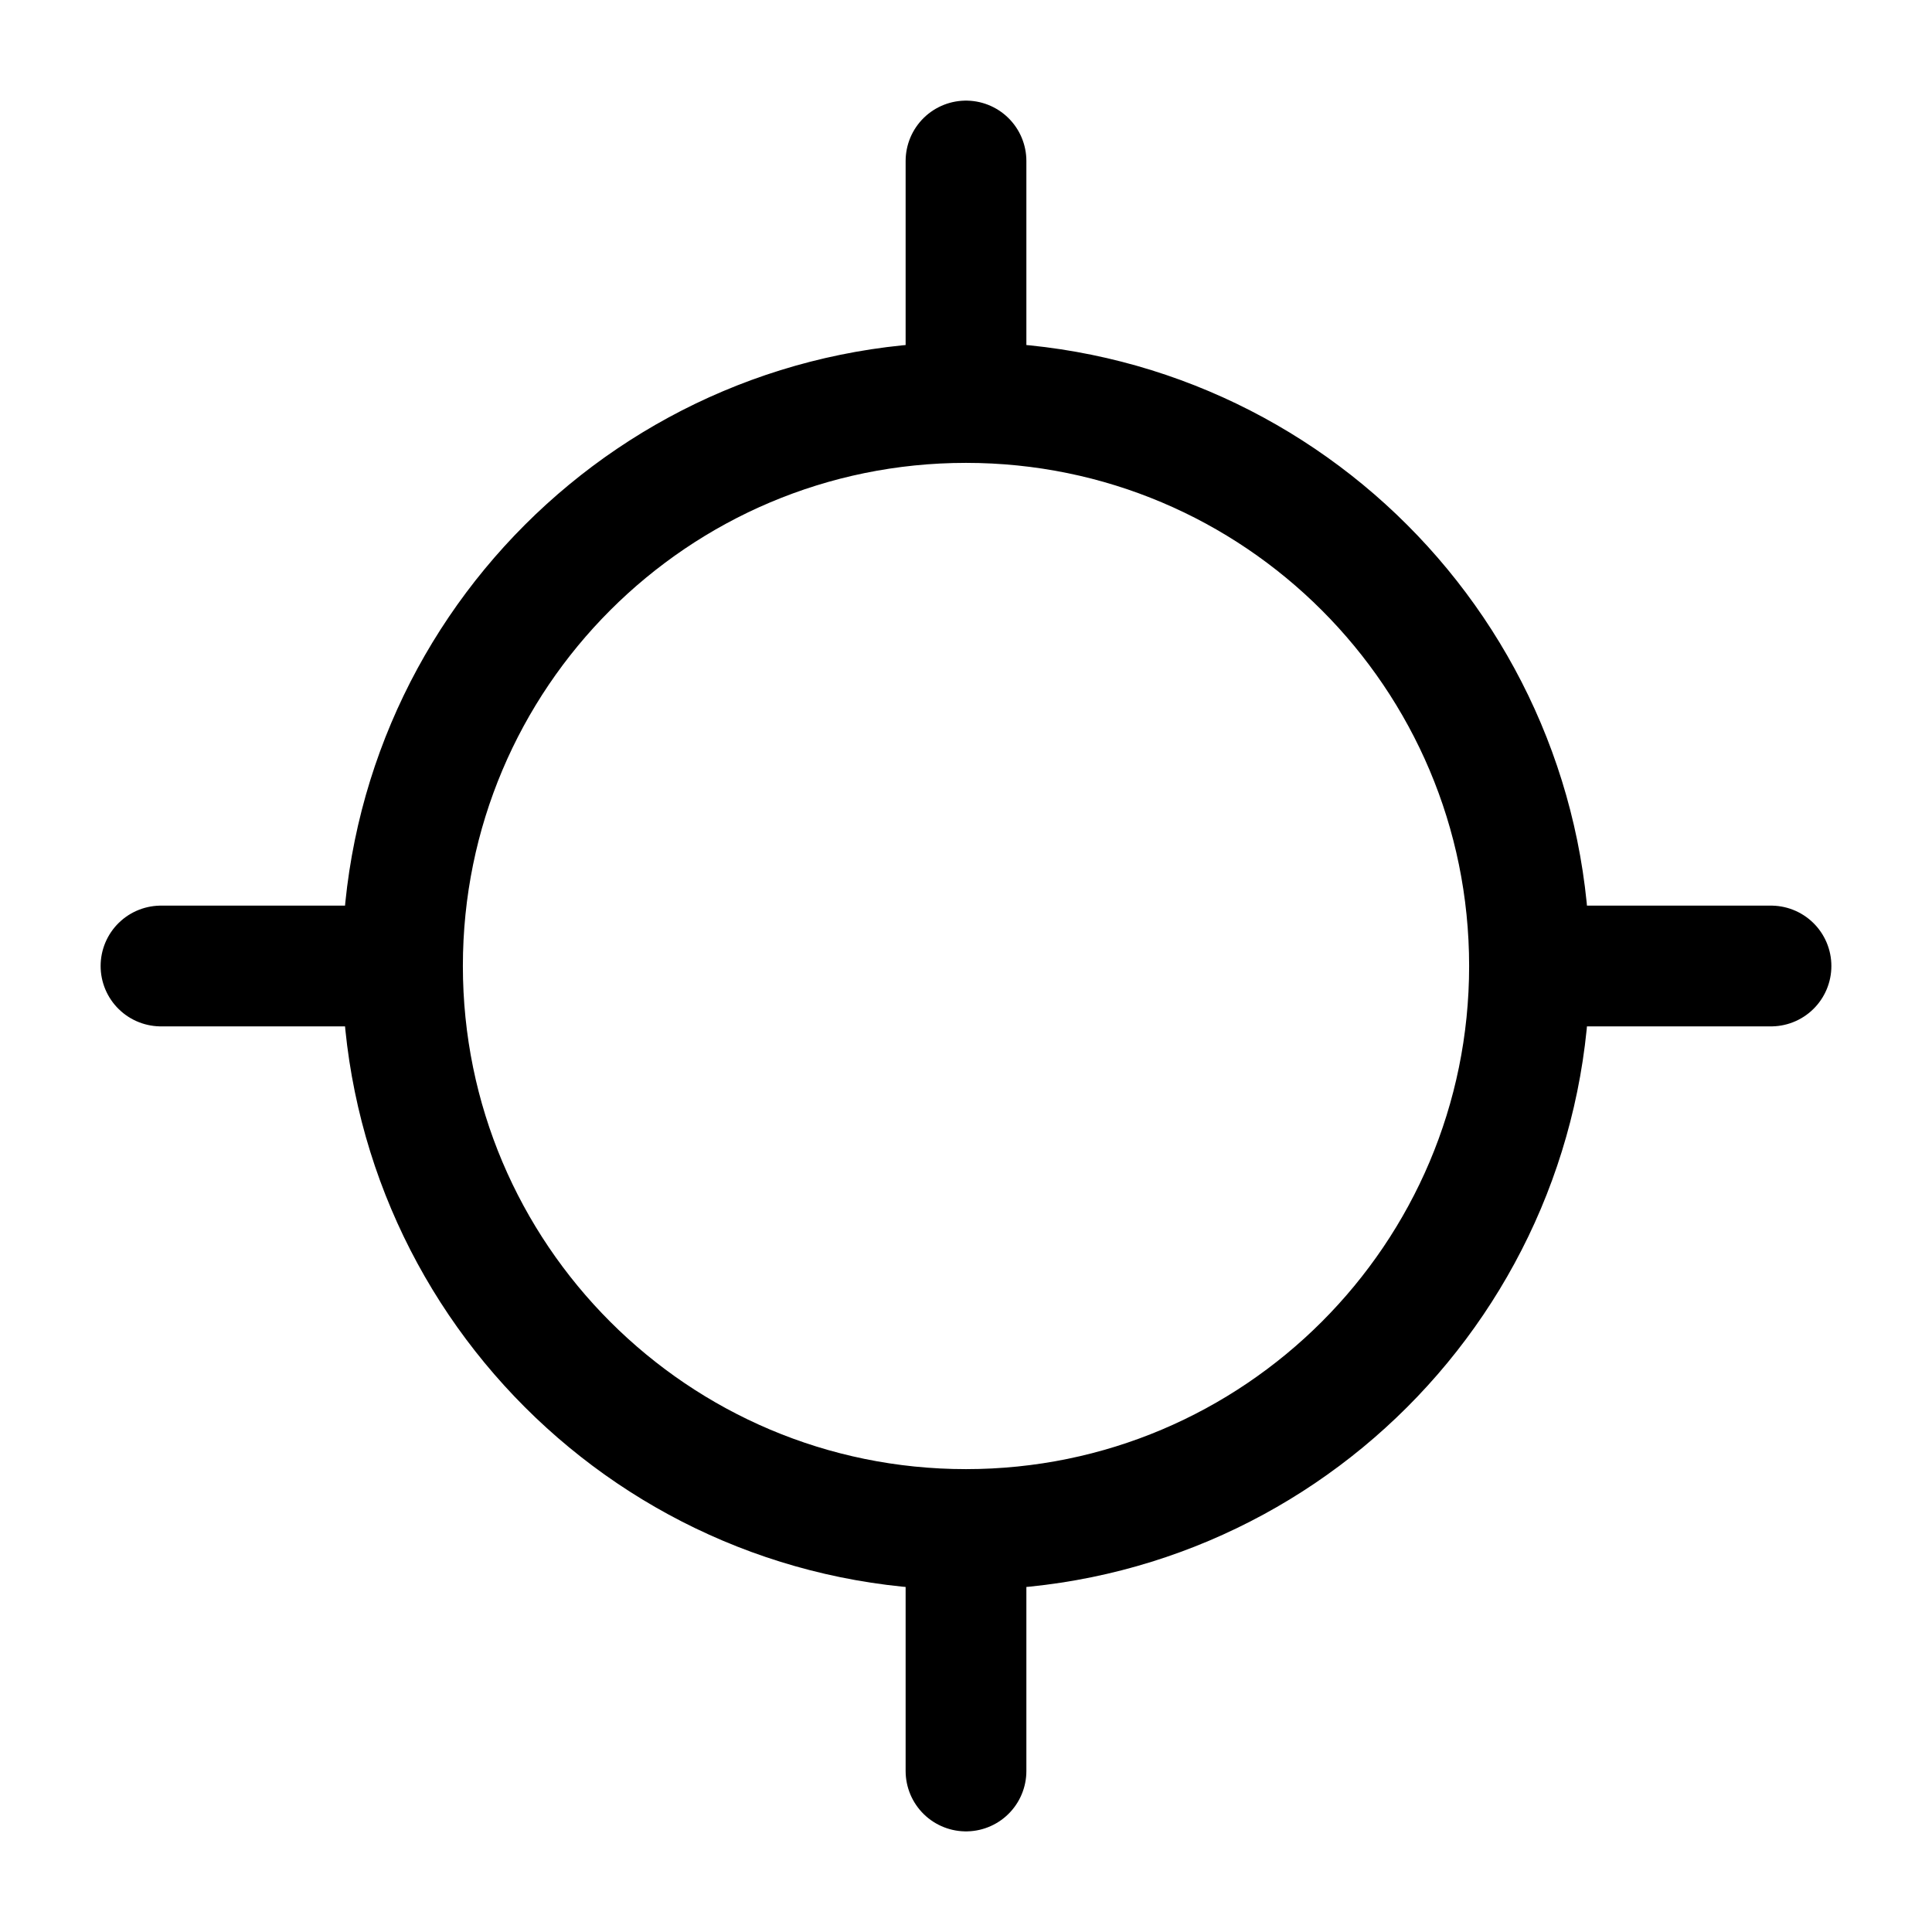
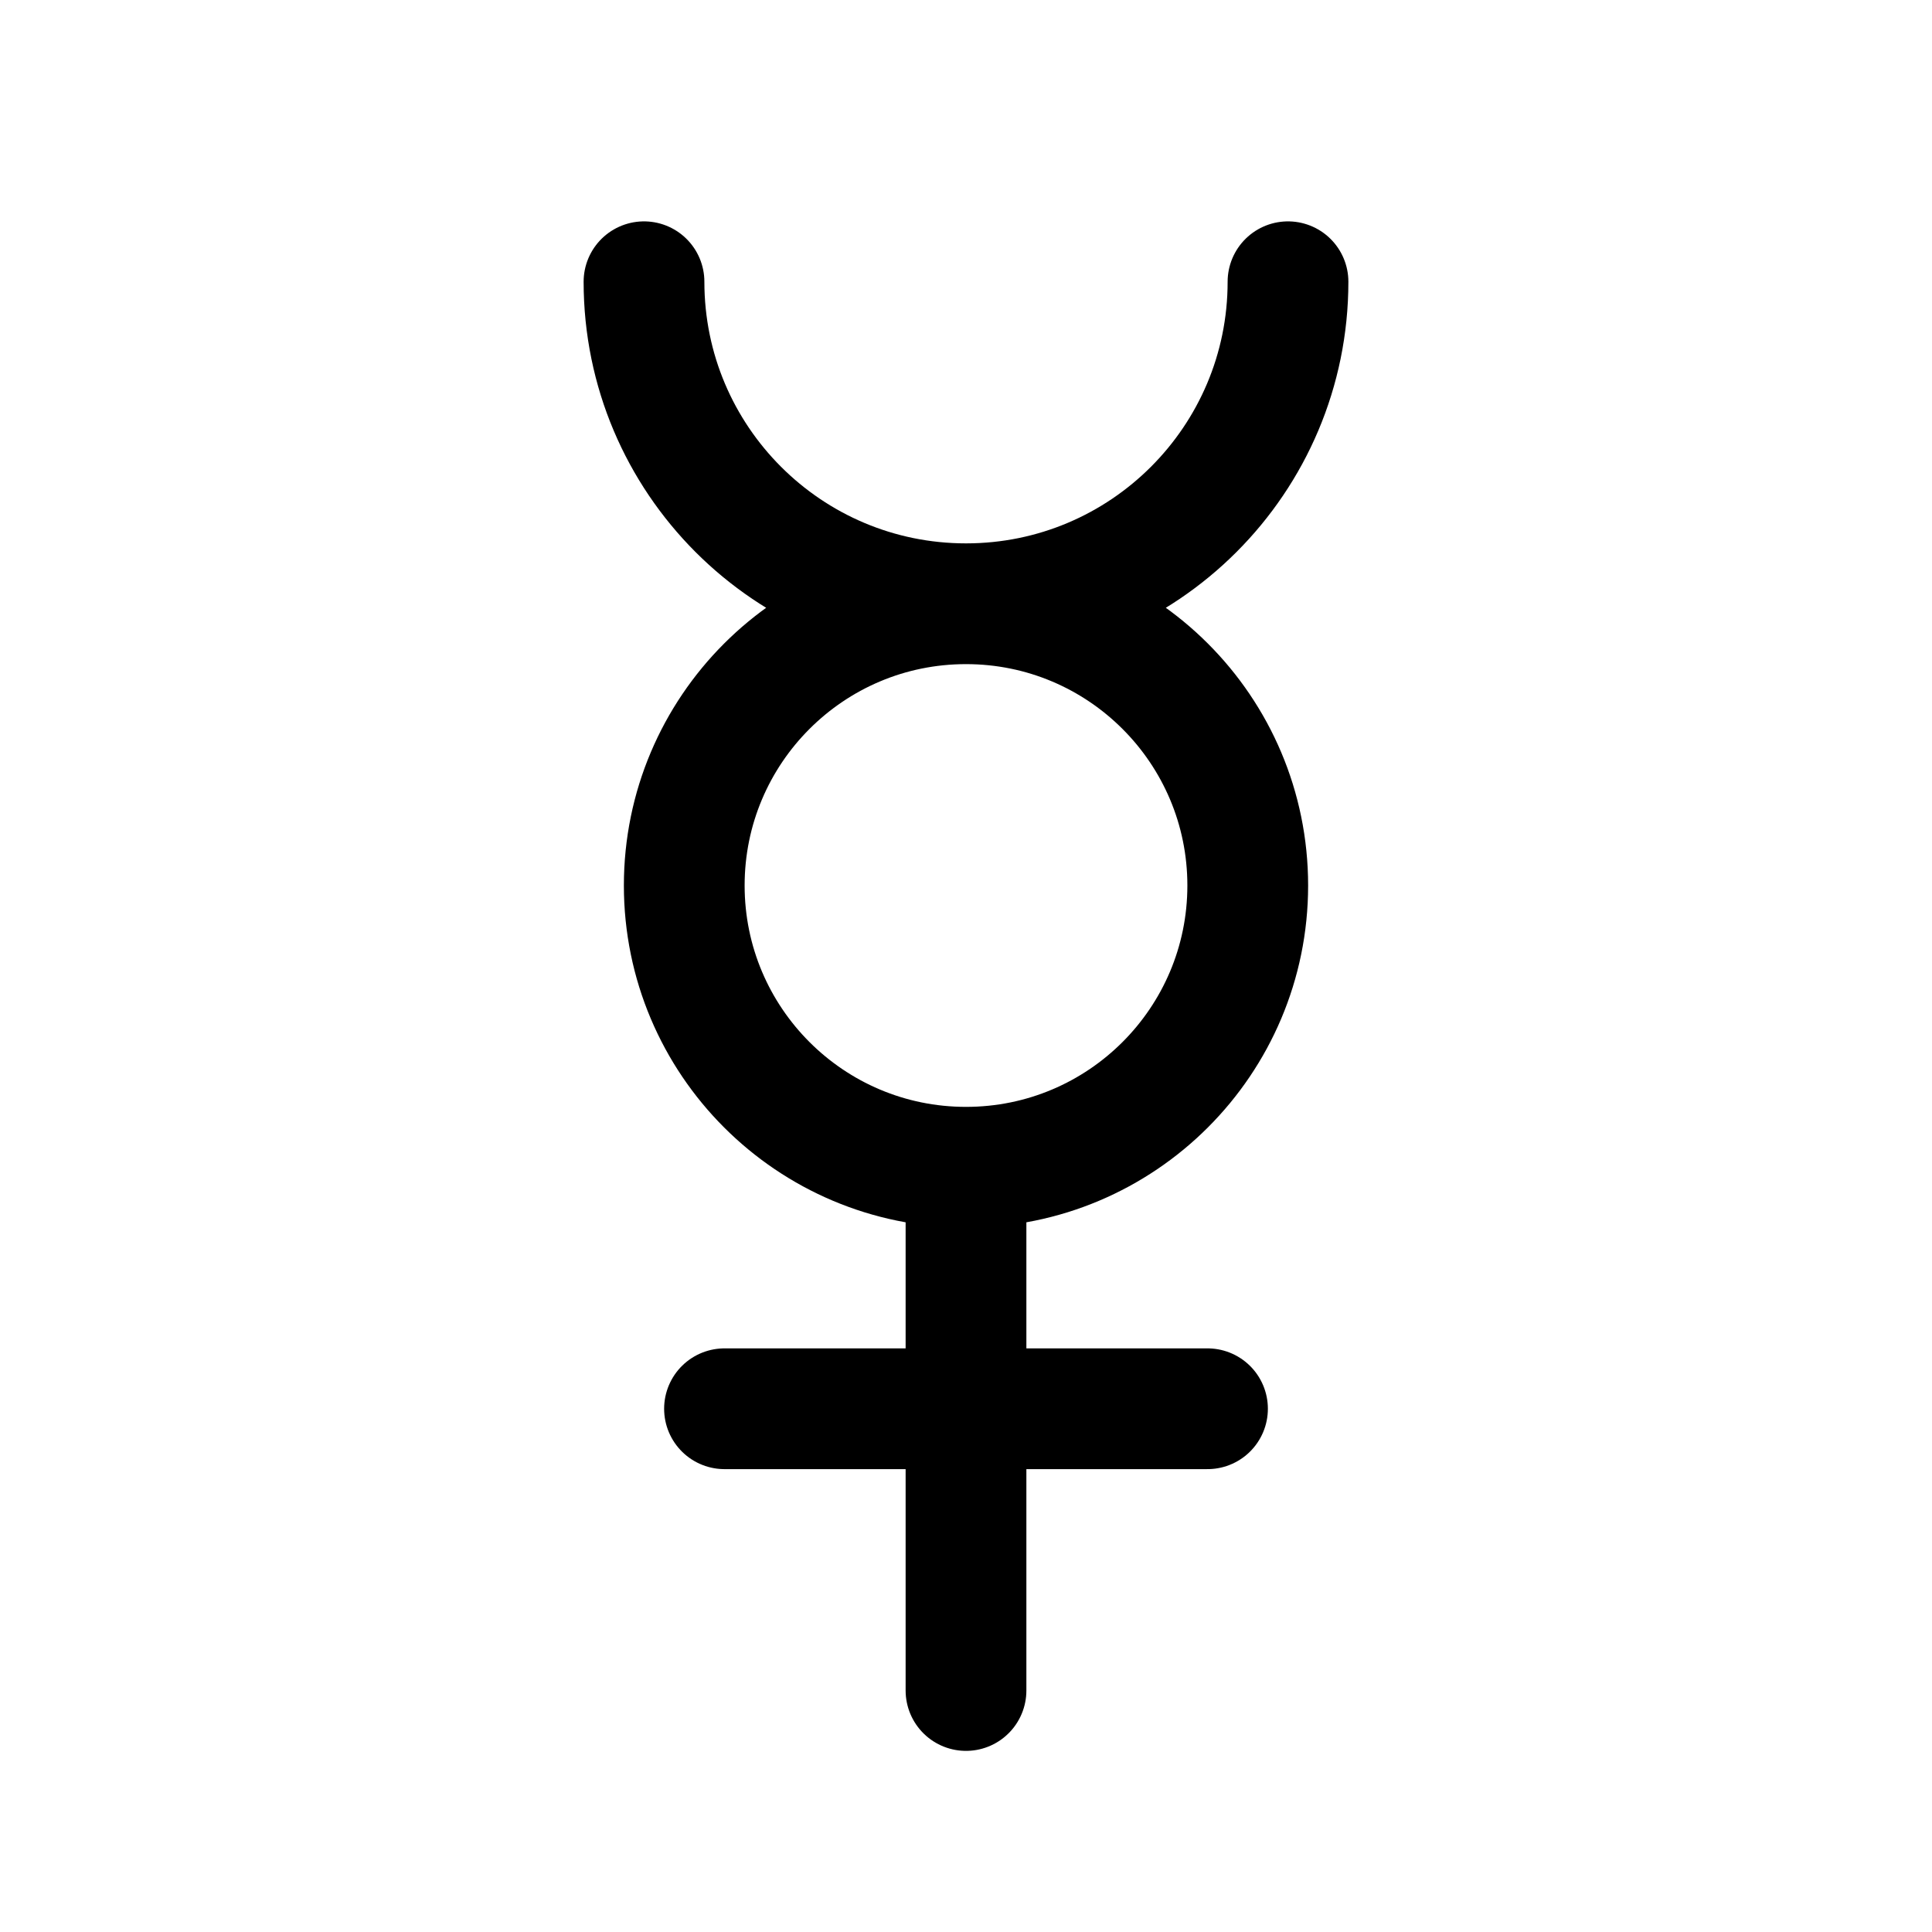
<svg xmlns="http://www.w3.org/2000/svg" viewBox="0 0 24 24">
-   <path d="M12 5a7 7 0 1 0 0 14a7 7 0 1 0 0-14M12 2v3M12 19v3M2 12h3M19 12h3" fill="none" stroke="currentColor" stroke-width="1.5" stroke-linecap="round" stroke-linejoin="round" />
+   <path d="M8 3.5A4 4 0 0 0 16 3.5M12 7.5A3.5 3.5 0 1 0 12 14.5A3.5 3.5 0 1 0 12 7.5M12 14.5V21M9 17.5H15" fill="none" stroke="currentColor" stroke-width="1.5" stroke-linecap="round" stroke-linejoin="round" />
</svg>
